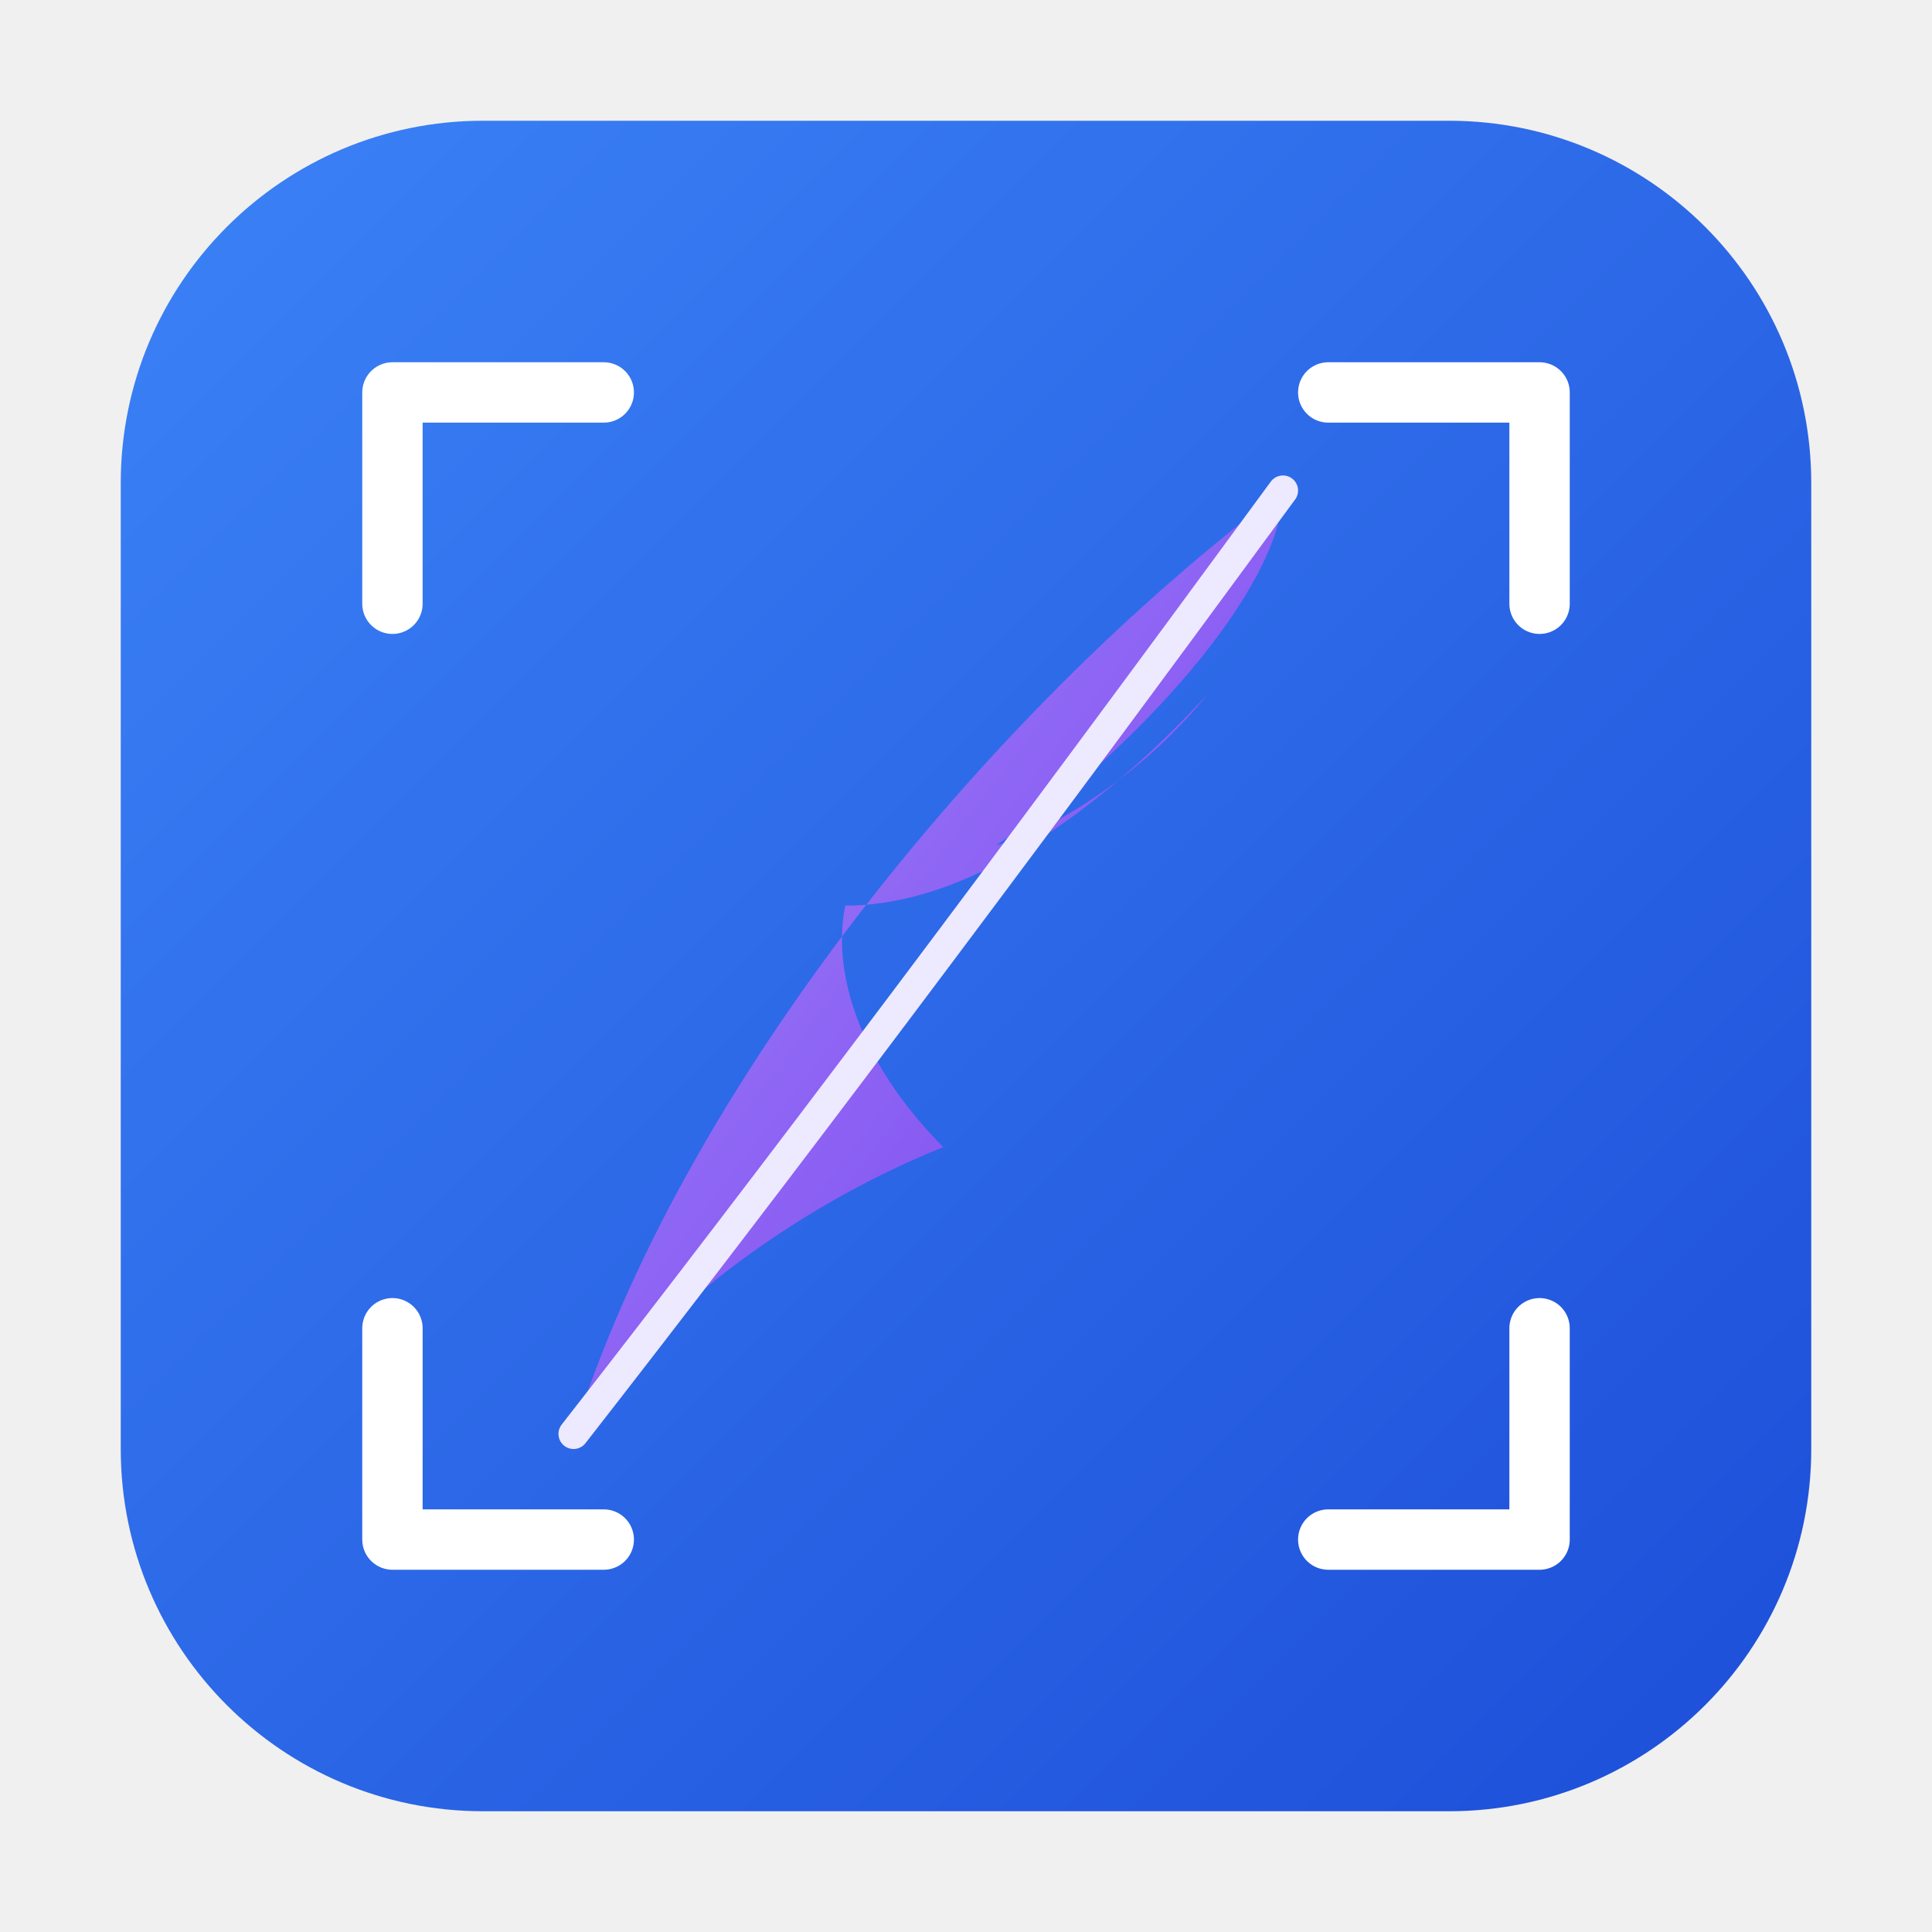
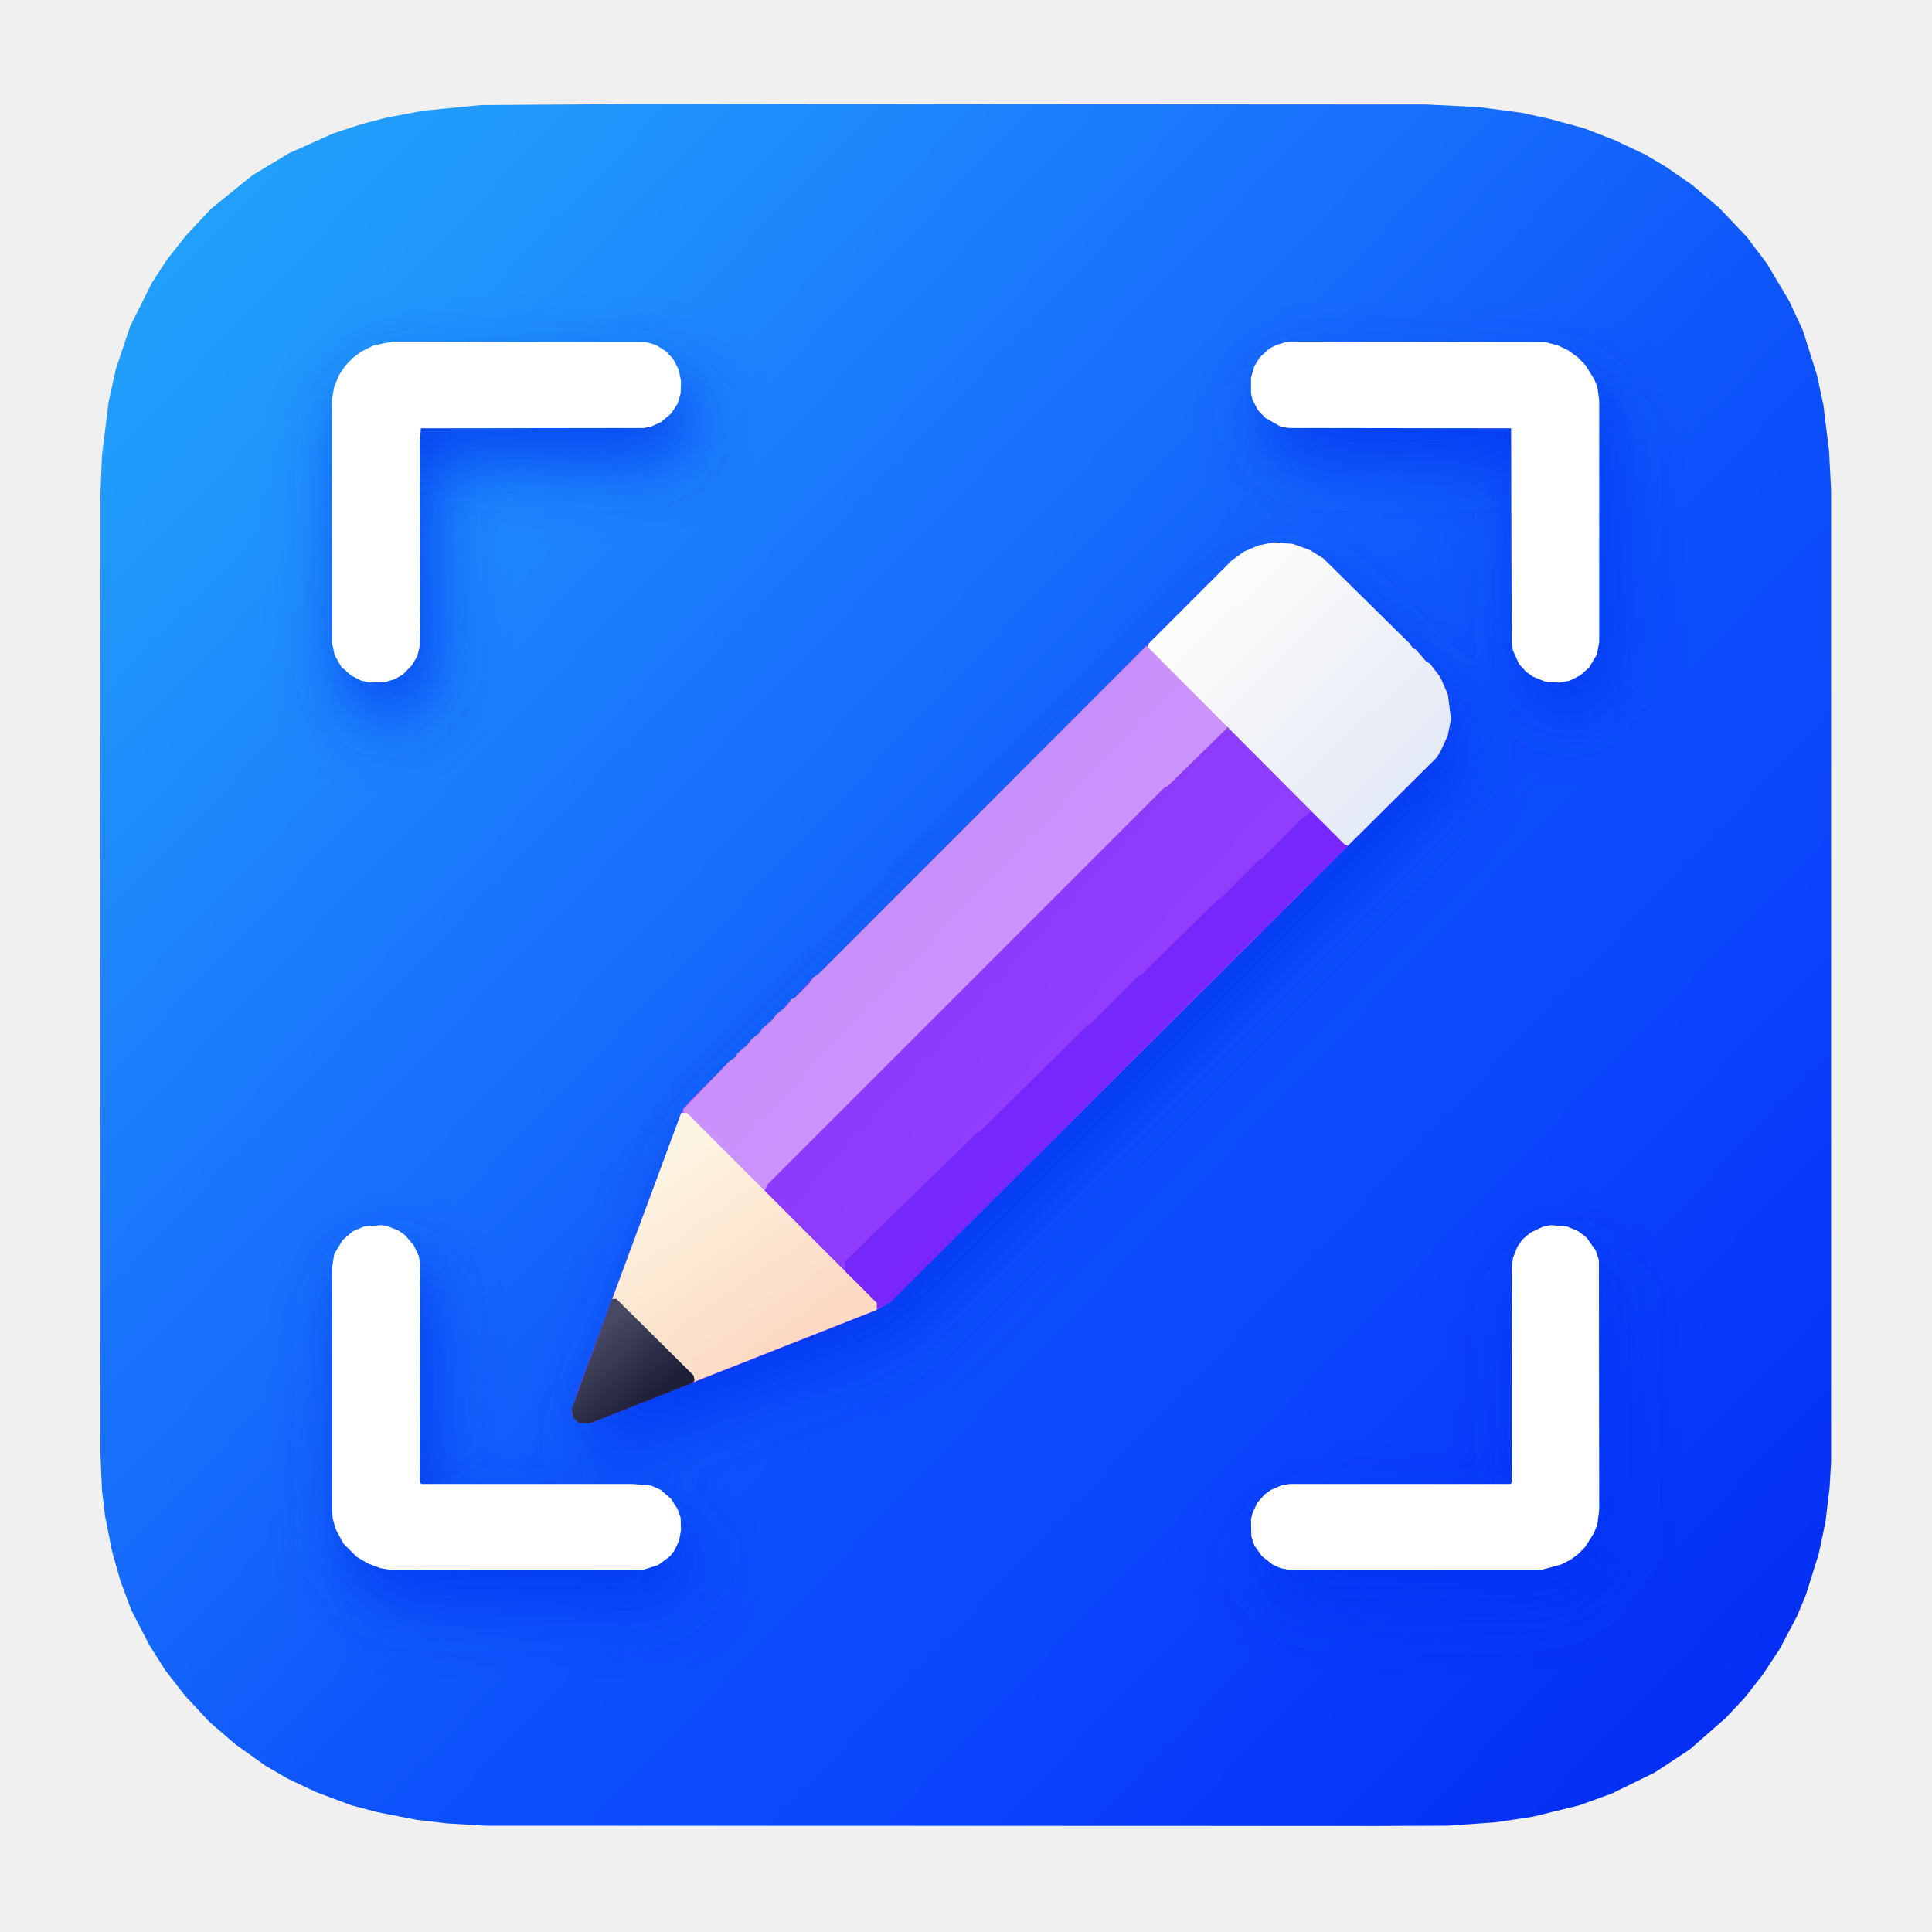
- <svg xmlns="http://www.w3.org/2000/svg" viewBox="0 0 256 256" width="256" height="256">
+ <svg xmlns="http://www.w3.org/2000/svg" viewBox="0 0 1254 1254" width="1254" height="1254">
  <defs>
-     <linearGradient id="bg" x1="0%" y1="0%" x2="100%" y2="100%">
-       <stop offset="0%" stop-color="#3B82F6" />
-       <stop offset="100%" stop-color="#1D4ED8" />
+     <linearGradient id="bg" gradientUnits="userSpaceOnUse" x1="0" y1="0" x2="1228.8" y2="1172.5">
+       <stop offset="0" stop-color="rgb(36,173,252)" />
+       <stop offset="0.215" stop-color="rgb(31,147,252)" />
+       <stop offset="0.272" stop-color="rgb(29,136,252)" />
+       <stop offset="0.328" stop-color="rgb(27,126,252)" />
+       <stop offset="0.384" stop-color="rgb(25,116,252)" />
+       <stop offset="0.441" stop-color="rgb(23,108,252)" />
+       <stop offset="0.553" stop-color="rgb(15,87,252)" />
+       <stop offset="0.609" stop-color="rgb(12,79,252)" />
+       <stop offset="0.665" stop-color="rgb(12,75,252)" />
+       <stop offset="0.722" stop-color="rgb(11,69,252)" />
+       <stop offset="0.778" stop-color="rgb(9,62,250)" />
+       <stop offset="0.835" stop-color="rgb(7,56,249)" />
+       <stop offset="1" stop-color="rgb(3,40,240)" />
    </linearGradient>
-     <linearGradient id="feather" x1="0%" y1="0%" x2="100%" y2="100%">
-       <stop offset="0%" stop-color="#A78BFA" />
-       <stop offset="100%" stop-color="#7C3AED" />
+     <linearGradient id="gw" gradientUnits="userSpaceOnUse" x1="580.1" y1="826.4" x2="497.2" y2="708.3">
+       <stop offset="0" stop-color="rgb(252, 217, 194)" />
+       <stop offset="1" stop-color="rgb(253, 244, 225)" />
    </linearGradient>
+     <linearGradient id="gg" gradientUnits="userSpaceOnUse" x1="633.6" y1="721.5" x2="598.3" y2="681.2">
+       <stop offset="0" stop-color="rgb(30, 32, 58)" />
+       <stop offset="1" stop-color="rgb(70, 73, 97)" />
+     </linearGradient>
+     <linearGradient id="gl" gradientUnits="userSpaceOnUse" x1="597.5" y1="569.3" x2="645.4" y2="615.0">
+       <stop offset="0" stop-color="rgb(201, 144, 251)" />
+       <stop offset="1" stop-color="rgb(203, 147, 252)" />
+     </linearGradient>
+     <linearGradient id="gm" gradientUnits="userSpaceOnUse" x1="659.1" y1="604.1" x2="717.7" y2="657.8">
+       <stop offset="0" stop-color="rgb(142, 58, 252)" />
+       <stop offset="1" stop-color="rgb(145, 61, 253)" />
+     </linearGradient>
+     <linearGradient id="gd" gradientUnits="userSpaceOnUse" x1="675.7" y1="703.8" x2="694.3" y2="723.1">
+       <stop offset="0" stop-color="rgb(118, 39, 252)" />
+       <stop offset="1" stop-color="rgb(120, 38, 252)" />
+     </linearGradient>
+     <linearGradient id="ge" gradientUnits="userSpaceOnUse" x1="693.7" y1="713.3" x2="575.6" y2="591.9">
+       <stop offset="0" stop-color="rgb(229, 234, 247)" />
+       <stop offset="1" stop-color="rgb(252, 252, 250)" />
+     </linearGradient>
+     <clipPath id="clip">
+       <path fill-rule="evenodd" d="M137.0 135.5L120.8 152.8L108.2 168.8L98.5 183.8L84.5 211.8L75.2 239.5L70.5 260.8L66.2 295.5L65.2 320.2L65.2 944.2L66.2 967.2L68.2 984.0L72.8 1007.2L78.2 1026.2L85.2 1045.0L96.8 1067.5L107.2 1084.0L120.0 1100.5L135.8 1117.5L152.8 1132.2L172.5 1146.2L186.8 1154.5L205.2 1163.2L228.2 1171.8L244.8 1176.2L270.5 1181.2L290.0 1183.5L314.8 1185.0L893.5 1185.2L939.8 1185.0L970.8 1182.8L994.8 1179.2L1025.0 1171.8L1046.0 1164.2L1074.0 1150.5L1096.8 1135.5L1120.2 1115.0L1132.2 1102.2L1144.0 1087.2L1155.2 1070.2L1166.5 1048.8L1172.2 1035.0L1180.5 1008.5L1184.8 988.2L1187.5 966.0L1188.5 948.8L1188.5 318.2L1187.2 292.8L1183.5 262.8L1179.2 243.0L1170.2 214.5L1161.2 195.2L1146.8 171.0L1133.8 153.8L1116.0 135.0L1098.0 119.8L1081.2 108.2L1068.2 100.5L1048.2 91.0L1028.0 83.2L1006.0 77.2L987.8 73.2L959.8 69.5L925.5 67.8L412.8 67.5L312.2 68.2L275.2 71.8L251.5 76.2L234.8 80.5L216.5 86.5L187.5 99.5L163.8 113.8Z" />
+     </clipPath>
+     <filter id="sh" x="-20%" y="-20%" width="140%" height="140%">
+       <feGaussianBlur stdDeviation="22" />
+     </filter>
  </defs>
-   <rect x="16" y="16" width="224" height="224" rx="48" fill="url(#bg)" />
-   <path d="M 52 80 L 52 52 L 80 52" stroke="#FFFFFF" stroke-width="8" stroke-linecap="round" stroke-linejoin="round" fill="none" />
-   <path d="M 176 52 L 204 52 L 204 80" stroke="#FFFFFF" stroke-width="8" stroke-linecap="round" stroke-linejoin="round" fill="none" />
-   <path d="M 52 176 L 52 204 L 80 204" stroke="#FFFFFF" stroke-width="8" stroke-linecap="round" stroke-linejoin="round" fill="none" />
-   <path d="M 176 204 L 204 204 L 204 176" stroke="#FFFFFF" stroke-width="8" stroke-linecap="round" stroke-linejoin="round" fill="none" />
-   <path d="M 170 65 C 130 95 90 145 76 190 C 85 175 105 160 125 152 C 115 142 110 130 112 120 C 130 120 148 105 160 92 C 152 102 140 110 132 112 C 150 100 170 78 170 65 Z" fill="url(#feather)" opacity="0.95" />
-   <path d="M 76 190 Q 115 140 170 65" stroke="#EDE9FE" stroke-width="4" stroke-linecap="round" fill="none" />
+   <path fill="url(#bg)" fill-rule="evenodd" d="M137.0 135.5L120.8 152.8L108.2 168.8L98.5 183.8L84.5 211.8L75.2 239.5L70.5 260.8L66.2 295.5L65.2 320.2L65.2 944.2L66.2 967.2L68.2 984.0L72.8 1007.2L78.2 1026.2L85.2 1045.0L96.8 1067.5L107.2 1084.0L120.0 1100.5L135.8 1117.5L152.8 1132.2L172.5 1146.2L186.8 1154.5L205.2 1163.2L228.2 1171.8L244.8 1176.2L270.5 1181.2L290.0 1183.5L314.8 1185.0L893.5 1185.2L939.8 1185.0L970.8 1182.8L994.8 1179.2L1025.0 1171.8L1046.0 1164.2L1074.0 1150.5L1096.8 1135.5L1120.2 1115.0L1132.2 1102.2L1144.0 1087.2L1155.2 1070.2L1166.5 1048.8L1172.2 1035.0L1180.5 1008.5L1184.8 988.2L1187.5 966.0L1188.5 948.8L1188.5 318.2L1187.2 292.8L1183.5 262.8L1179.2 243.0L1170.2 214.5L1161.2 195.2L1146.8 171.0L1133.8 153.8L1116.0 135.0L1098.0 119.8L1081.2 108.2L1068.2 100.5L1048.2 91.0L1028.0 83.2L1006.0 77.2L987.8 73.2L959.8 69.5L925.5 67.8L412.8 67.5L312.2 68.2L275.2 71.8L251.5 76.2L234.8 80.5L216.5 86.5L187.5 99.5L163.8 113.8Z" />
+   <g clip-path="url(#clip)">
+     <g filter="url(#sh)" opacity="0.8" transform="translate(8 22)" fill="#0030F0">
+       <path fill-rule="evenodd" d="M1030.0 803.5L1024.5 799.2L1017.0 796.0L1006.5 795.2L1001.5 796.2L993.5 800.0L988.2 804.5L985.0 809.0L982.0 816.5L981.2 822.8L981.2 962.2L980.5 963.2L837.0 963.2L831.5 964.2L825.0 967.0L820.8 970.0L816.0 975.5L813.0 982.0L812.0 986.0L812.2 997.2L814.2 1003.2L819.0 1010.0L826.0 1015.5L831.0 1017.8L836.2 1018.8L1001.0 1018.8L1013.2 1015.5L1019.2 1012.5L1024.0 1009.0L1028.8 1004.2L1034.5 995.2L1036.8 989.5L1038.0 980.0L1037.8 817.8L1035.8 811.8ZM222.5 804.8L217.0 813.8L215.5 822.8L215.5 980.5L216.0 985.8L218.0 992.8L223.0 1002.0L231.5 1010.5L238.8 1014.8L246.8 1017.8L252.5 1018.8L417.8 1018.8L427.2 1015.8L434.8 1010.2L437.5 1006.8L440.8 1000.0L442.0 993.2L441.8 985.2L439.8 979.5L435.5 972.8L428.8 967.0L422.5 964.2L410.5 963.2L273.5 963.2L272.8 962.5L272.5 958.2L272.8 820.8L271.8 815.2L268.5 808.2L263.0 801.8L259.2 799.0L252.0 796.0L247.8 795.2L236.5 796.0L229.0 799.2ZM817.8 231.8L814.0 238.0L812.0 245.2L812.0 255.2L813.0 259.5L816.5 266.2L821.2 271.2L831.0 276.8L836.5 277.8L980.8 278.0L981.2 417.5L982.0 422.2L986.0 431.0L990.5 436.0L995.0 439.2L1004.0 442.8L1012.0 443.0L1018.8 441.8L1025.5 438.5L1031.5 433.2L1036.5 424.8L1038.0 416.8L1038.0 259.8L1036.8 251.2L1034.8 246.2L1029.2 237.2L1024.0 231.8L1017.5 227.2L1011.2 224.2L1002.8 222.0L838.2 221.8L834.8 222.0L828.2 224.0L824.0 226.2ZM432.2 228.0L426.0 224.0L419.2 222.0L254.5 221.8L242.5 224.2L234.5 228.2L228.8 232.5L224.0 237.5L220.2 243.2L217.0 250.8L215.5 258.8L215.5 417.2L217.2 425.2L221.5 432.8L228.0 438.5L234.5 441.8L240.2 443.0L249.8 442.8L256.2 440.8L261.5 437.8L267.2 432.0L270.8 426.0L272.5 419.2L272.8 405.5L272.5 286.8L273.2 278.0L418.0 277.8L422.8 276.8L429.0 274.0L435.8 268.2L439.8 262.0L441.8 255.2L442.0 247.2L440.5 239.8L436.8 232.8Z" />
+       <path fill-rule="evenodd" d="M859.0 362.5L850.2 357.0L839.0 353.0L826.8 352.0L811.8 356.0L799.8 363.5L532.0 631.5L526.5 635.8L516.0 647.5L511.5 650.8L506.0 657.5L494.5 667.8L492.0 671.5L478.5 683.8L476.0 687.5L473.8 688.5L446.5 715.8L443.0 720.5L375.0 902.8L371.0 914.8L371.0 918.0L374.8 923.2L383.0 923.8L568.0 850.8L578.0 845.2L932.2 492.0L938.8 480.0L941.8 467.0L939.8 450.8L934.8 439.5L928.2 430.8L925.8 429.5L919.2 421.8L916.8 420.5Z" />
+     </g>
+   </g>
+   <path fill="#FFFFFF" fill-rule="evenodd" d="M1030.0 803.5L1024.5 799.2L1017.0 796.0L1006.5 795.2L1001.5 796.2L993.5 800.0L988.2 804.5L985.0 809.0L982.0 816.5L981.2 822.8L981.2 962.2L980.5 963.2L837.0 963.2L831.5 964.2L825.0 967.0L820.8 970.0L816.0 975.5L813.0 982.0L812.0 986.0L812.2 997.2L814.2 1003.2L819.0 1010.0L826.0 1015.5L831.0 1017.8L836.2 1018.8L1001.0 1018.8L1013.2 1015.5L1019.2 1012.5L1024.0 1009.0L1028.8 1004.2L1034.5 995.2L1036.8 989.5L1038.0 980.0L1037.8 817.8L1035.8 811.8ZM222.5 804.8L217.0 813.8L215.5 822.8L215.5 980.5L216.0 985.8L218.0 992.8L223.0 1002.0L231.5 1010.5L238.8 1014.8L246.8 1017.8L252.5 1018.8L417.8 1018.8L427.2 1015.8L434.8 1010.2L437.5 1006.8L440.8 1000.0L442.0 993.2L441.8 985.2L439.8 979.5L435.5 972.8L428.8 967.0L422.5 964.2L410.5 963.2L273.5 963.2L272.8 962.5L272.5 958.2L272.8 820.8L271.8 815.2L268.5 808.2L263.0 801.8L259.2 799.0L252.0 796.0L247.8 795.2L236.5 796.0L229.0 799.2ZM817.8 231.8L814.0 238.0L812.0 245.2L812.0 255.2L813.0 259.5L816.5 266.2L821.2 271.2L831.0 276.8L836.5 277.8L980.8 278.0L981.2 417.5L982.0 422.2L986.0 431.0L990.5 436.0L995.0 439.2L1004.0 442.8L1012.0 443.0L1018.8 441.8L1025.5 438.5L1031.5 433.2L1036.5 424.8L1038.0 416.8L1038.0 259.8L1036.8 251.2L1034.8 246.2L1029.2 237.2L1024.0 231.8L1017.5 227.2L1011.2 224.2L1002.8 222.0L838.2 221.8L834.8 222.0L828.2 224.0L824.0 226.2ZM432.2 228.0L426.0 224.0L419.2 222.0L254.5 221.8L242.5 224.2L234.5 228.2L228.8 232.5L224.0 237.5L220.2 243.2L217.0 250.8L215.5 258.8L215.5 417.2L217.2 425.2L221.5 432.8L228.0 438.5L234.5 441.8L240.2 443.0L249.8 442.8L256.2 440.8L261.5 437.8L267.2 432.0L270.8 426.0L272.5 419.2L272.8 405.5L272.5 286.8L273.2 278.0L418.0 277.8L422.8 276.8L429.0 274.0L435.8 268.2L439.8 262.0L441.8 255.2L442.0 247.2L440.5 239.8L436.8 232.8Z" />
+   <path fill="url(#gm)" fill-rule="evenodd" d="M859.0 362.5L850.2 357.0L839.0 353.0L826.8 352.0L811.8 356.0L799.8 363.5L532.0 631.5L526.5 635.8L516.0 647.5L511.5 650.8L506.0 657.5L494.5 667.8L492.0 671.5L478.5 683.8L476.0 687.5L473.8 688.5L446.5 715.8L443.0 720.5L375.0 902.8L371.0 914.8L371.0 918.0L374.8 923.2L383.0 923.8L568.0 850.8L578.0 845.2L932.2 492.0L938.8 480.0L941.8 467.0L939.8 450.8L934.8 439.5L928.2 430.8L925.8 429.5L919.2 421.8L916.8 420.5Z" />
+   <path fill="url(#gl)" fill-rule="evenodd" d="M748.0 419.5L743.8 419.5L532.0 631.5L527.8 634.5L525.5 638.0L516.0 647.5L513.8 648.5L510.5 653.0L503.8 658.5L500.8 662.5L494.5 667.8L493.5 670.0L487.8 674.5L484.8 678.5L478.5 683.8L477.5 686.0L473.8 688.5L443.5 719.8L443.5 724.0L491.8 772.2L496.5 772.5L498.2 768.8L755.8 511.2L758.0 510.2L796.5 472.5L796.2 467.8Z" />
+   <path fill="url(#gd)" fill-rule="evenodd" d="M856.0 527.5L850.8 527.0L843.8 532.5L819.0 557.5L816.8 558.5L793.0 582.5L790.8 583.5L741.0 632.5L738.8 633.5L708.0 664.5L705.8 665.5L636.0 734.5L633.8 735.5L548.5 818.8L548.5 828.0L560.5 838.8L568.2 848.5L571.0 848.8L578.0 845.2L814.8 608.2L819.2 605.0L827.8 595.2L830.0 594.2L836.0 587.2L874.2 550.0L874.2 545.8Z" />
+   <path fill="url(#gw)" fill-rule="evenodd" d="M442.2 722.2L397.5 842.8L398.5 845.0L450.8 896.8L569.0 850.2L569.2 845.8L446.0 722.5Z" />
+   <path fill="url(#ge)" fill-rule="evenodd" d="M816.8 354.0L807.5 358.0L799.8 363.5L745.5 417.8L745.0 420.0L872.8 548.2L875.0 548.8L932.2 492.0L934.8 488.2L939.8 477.0L941.8 467.0L939.8 450.8L934.8 439.5L928.2 430.8L925.8 429.5L919.2 421.8L916.8 420.5L915.5 418.2L859.0 362.5L850.2 357.0L839.0 353.0L826.8 352.0Z" />
+   <path fill="url(#gg)" fill-rule="evenodd" d="M400.0 843.0L397.2 843.2L371.0 914.8L372.0 920.2L375.8 923.8L383.0 923.8L449.0 897.8L450.8 896.0L450.2 892.8Z" />
</svg>
